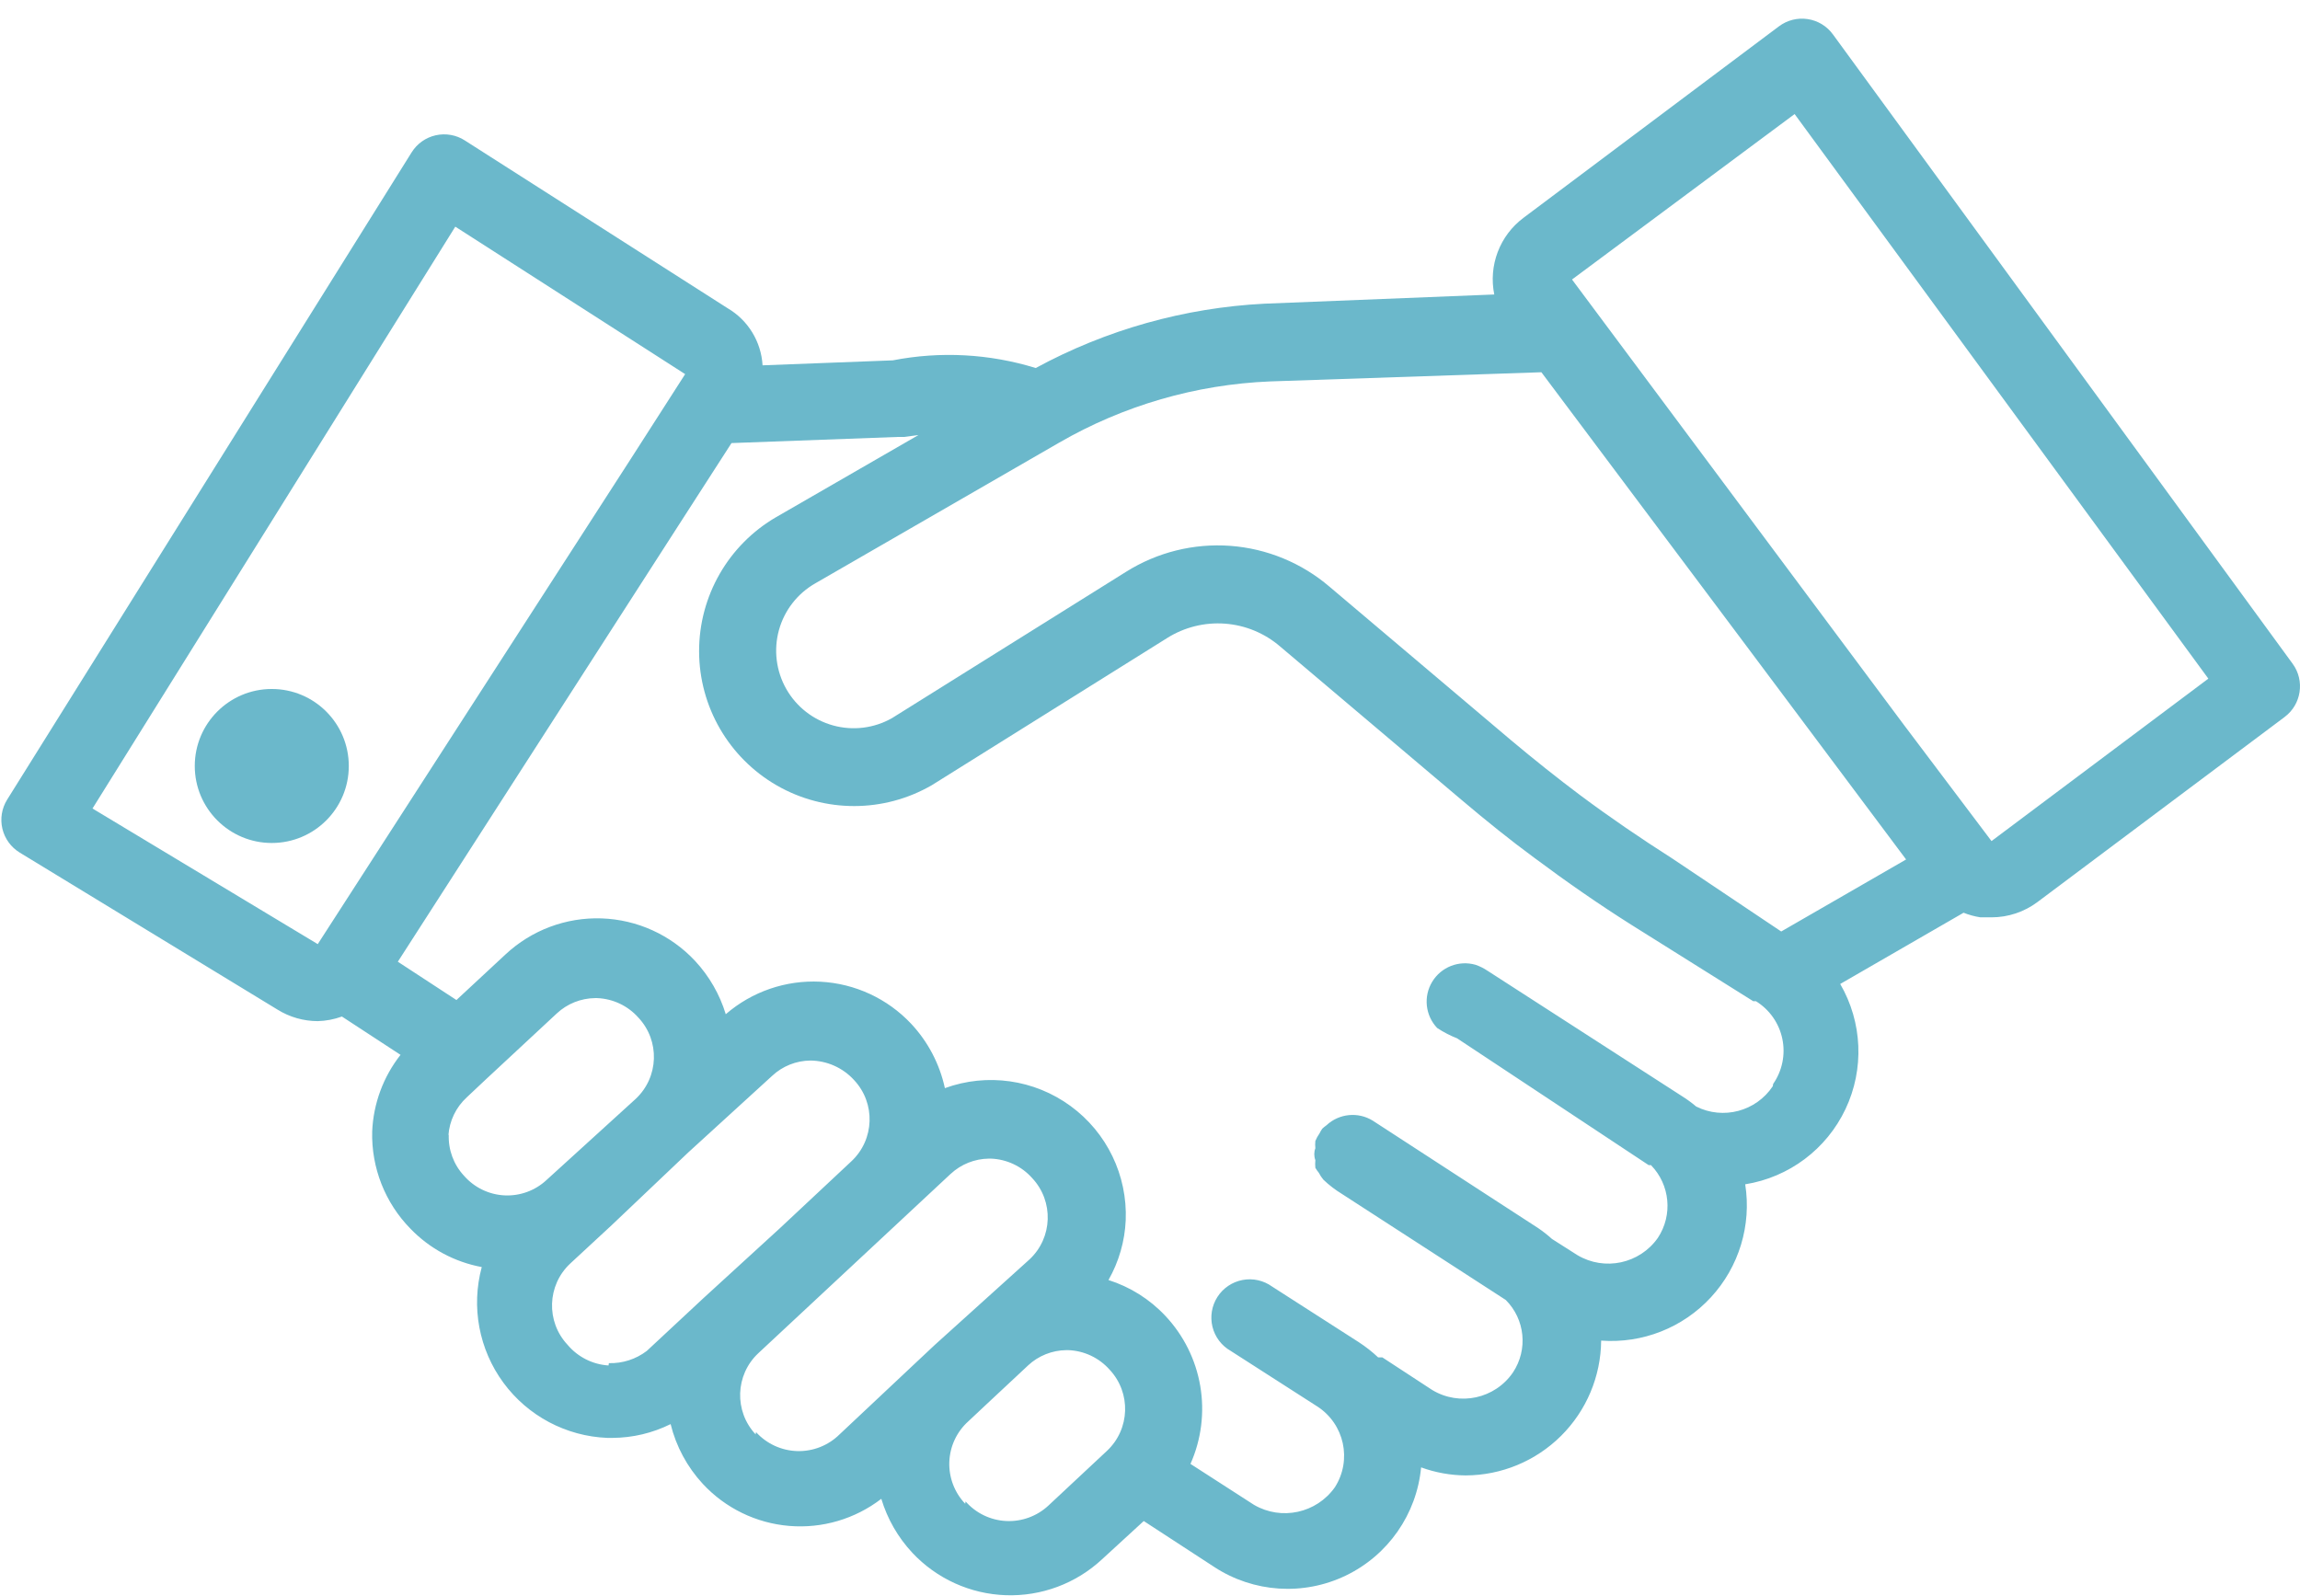
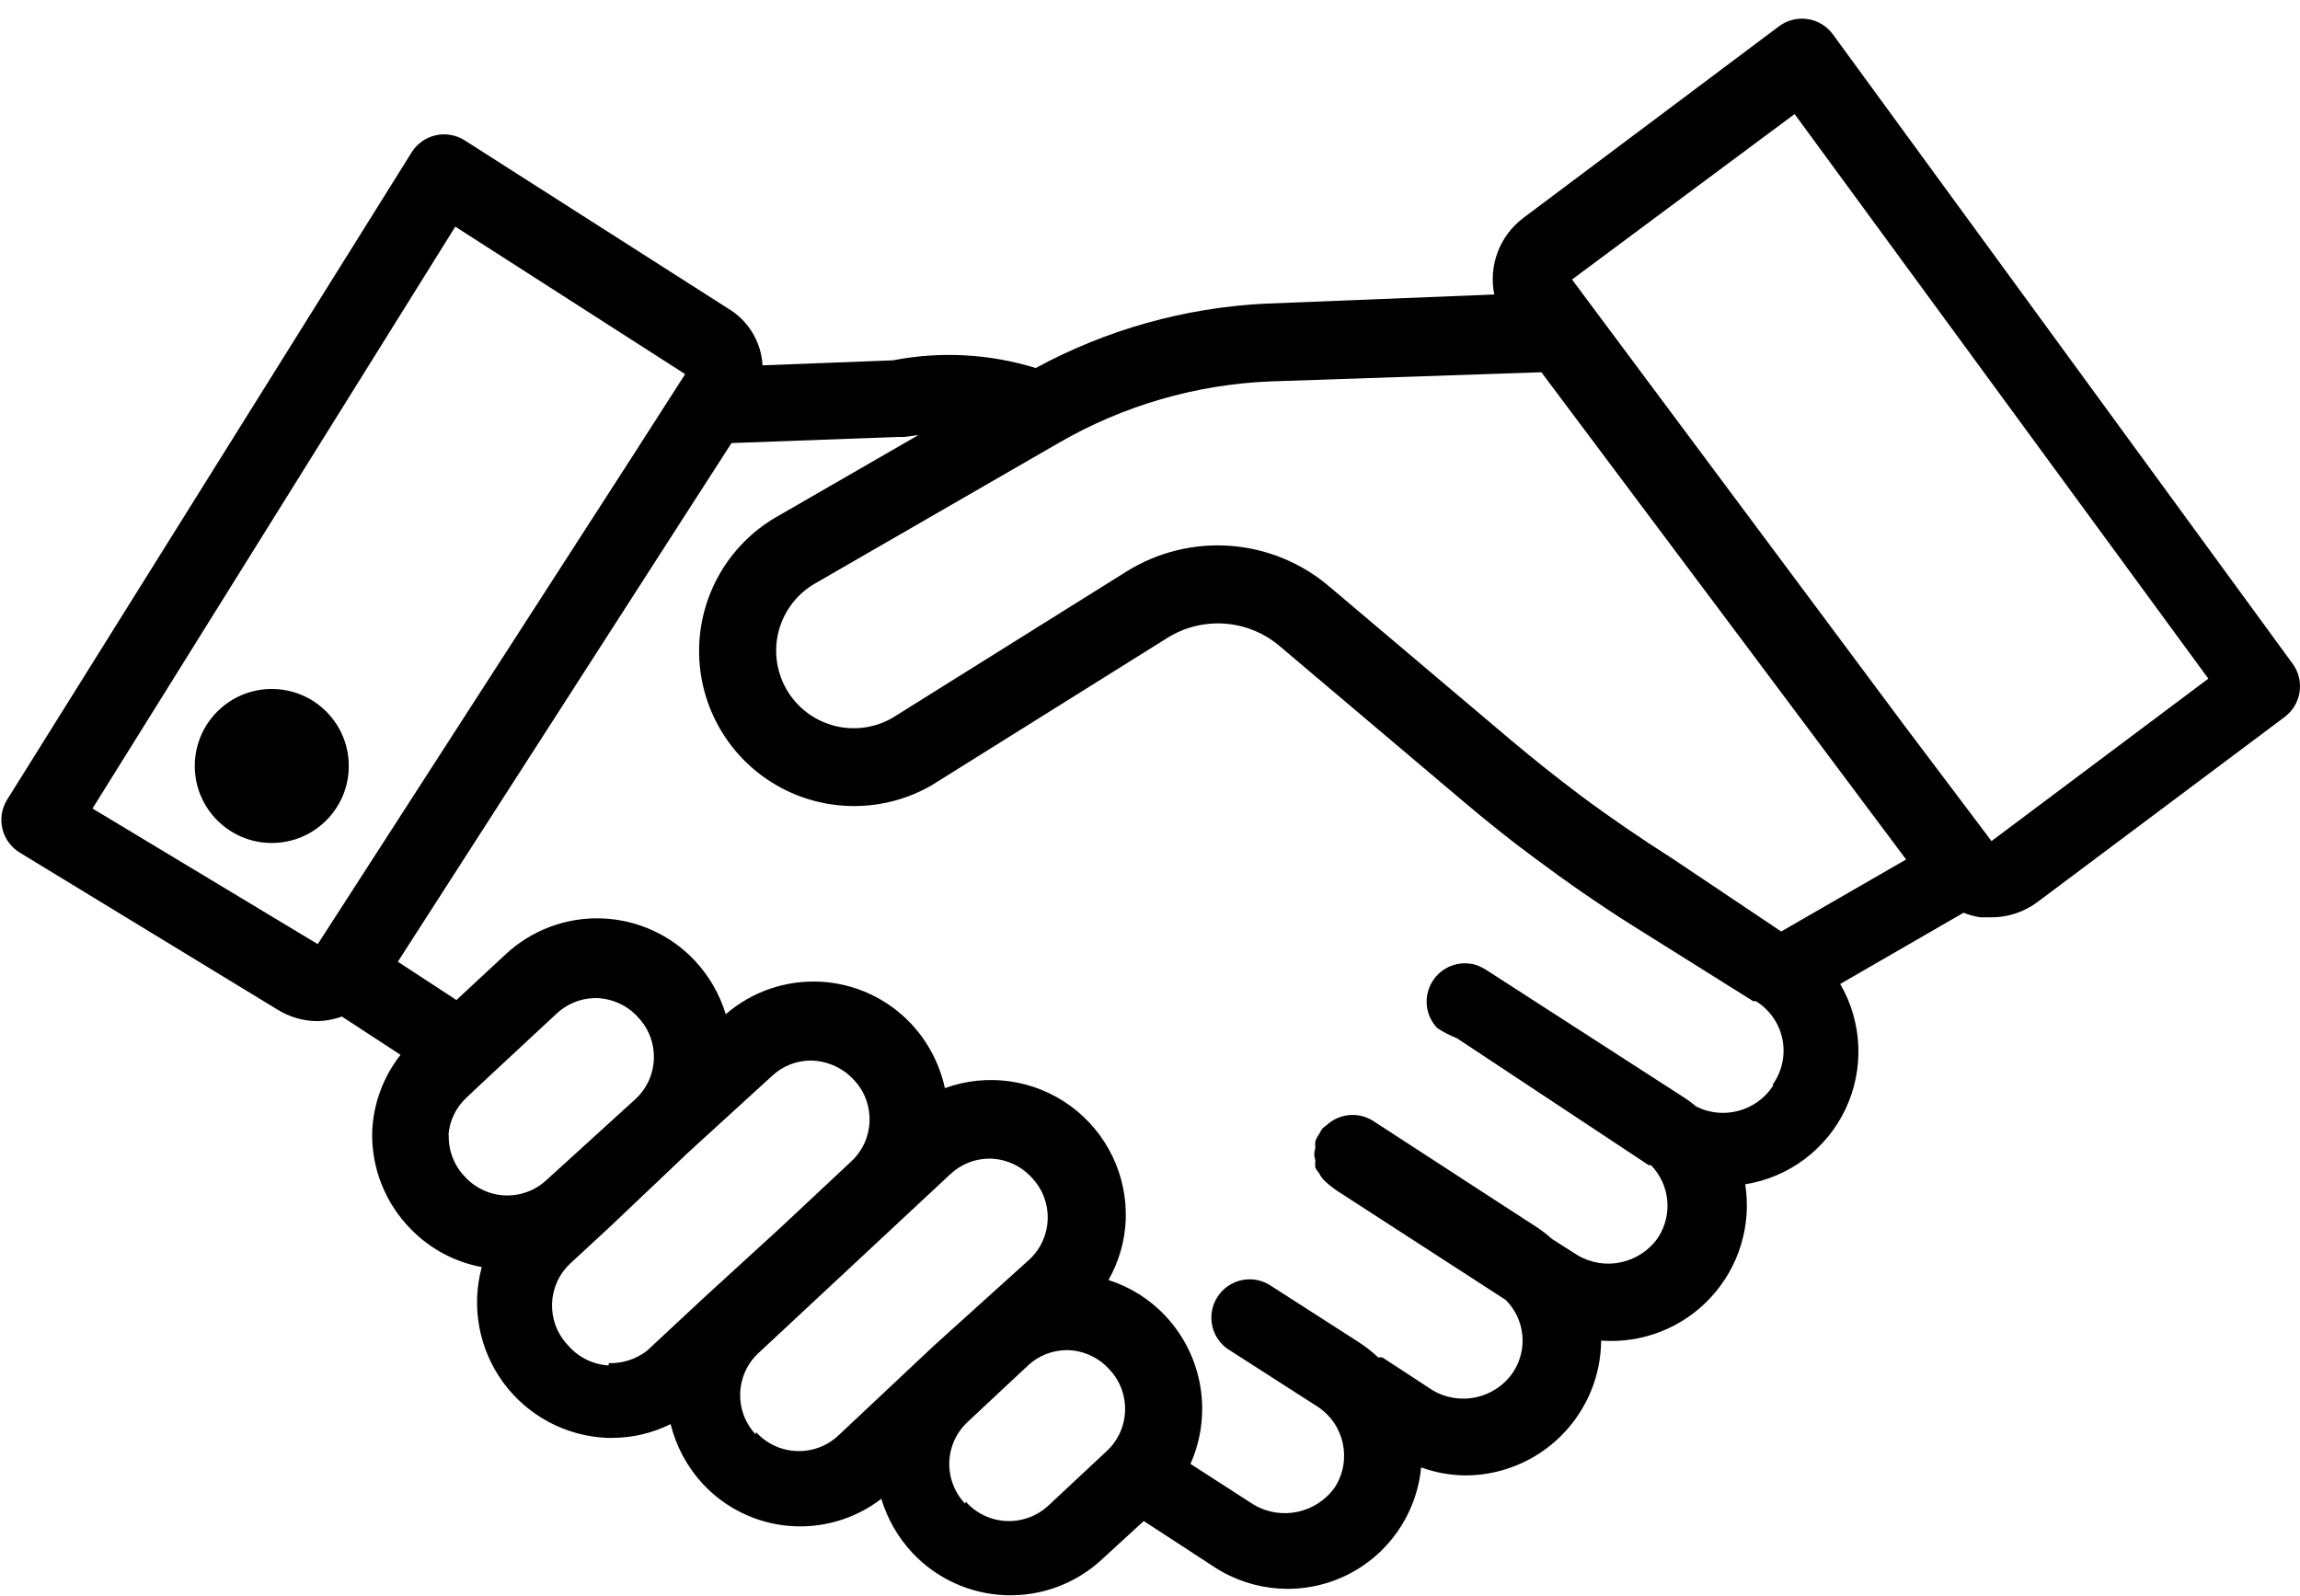
<svg xmlns="http://www.w3.org/2000/svg" width="111" height="77" viewBox="0 0 111 77" fill="none">
-   <path d="M49.984 17.763C47.751 17.073 45.382 16.946 43.088 17.393L36.802 17.633C36.736 16.492 36.105 15.457 35.119 14.879L22.436 6.781V6.78C22.02 6.512 21.514 6.422 21.031 6.529C20.548 6.637 20.128 6.934 19.866 7.354L0.342 38.601C0.083 39.019 0.002 39.524 0.116 40.003C0.231 40.483 0.532 40.895 0.952 41.152L13.395 48.732C13.978 49.094 14.65 49.286 15.336 49.287C15.734 49.276 16.128 49.201 16.501 49.065L19.33 50.914C18.497 51.973 18.019 53.266 17.962 54.612C17.917 56.363 18.584 58.058 19.811 59.308C20.736 60.267 21.938 60.914 23.25 61.157C22.73 63.08 23.115 65.135 24.296 66.741C25.476 68.345 27.323 69.325 29.314 69.403H29.554C30.53 69.398 31.49 69.171 32.365 68.737C32.63 69.815 33.165 70.807 33.917 71.621C35.005 72.794 36.492 73.518 38.085 73.651C39.679 73.785 41.266 73.318 42.533 72.343C42.826 73.315 43.338 74.207 44.031 74.949C45.204 76.201 46.827 76.937 48.542 76.996C50.258 77.055 51.926 76.433 53.183 75.264L55.198 73.415L58.601 75.633H58.6C60.497 76.874 62.906 77.032 64.949 76.048C66.992 75.065 68.371 73.084 68.584 70.826C69.272 71.076 69.997 71.208 70.729 71.214C72.456 71.21 74.113 70.523 75.338 69.305C76.563 68.087 77.259 66.434 77.273 64.707C79.266 64.855 81.219 64.085 82.572 62.615C83.927 61.145 84.536 59.137 84.225 57.163C86.338 56.825 88.148 55.468 89.064 53.535C89.98 51.603 89.885 49.343 88.81 47.493L94.764 44.055C95.026 44.16 95.299 44.234 95.577 44.277H96.113C96.913 44.277 97.692 44.017 98.332 43.537L110.257 34.608V34.607C111.069 34.001 111.242 32.855 110.645 32.037L88.459 1.661C88.168 1.26 87.728 0.993 87.237 0.921C86.747 0.847 86.249 0.974 85.852 1.272L73.52 10.517C72.96 10.937 72.531 11.507 72.282 12.162C72.033 12.817 71.975 13.528 72.115 14.214L61.022 14.658C57.157 14.855 53.385 15.917 49.984 17.764L49.984 17.763ZM4.464 39.024L21.973 10.94L33.066 18.058L30.422 22.181L15.335 45.57L4.464 39.024ZM21.64 54.813C21.687 54.105 22.005 53.443 22.527 52.965L23.452 52.095L26.872 48.915C27.375 48.446 28.034 48.183 28.721 48.175H28.814C29.579 48.204 30.301 48.544 30.81 49.118C31.857 50.236 31.799 51.991 30.681 53.038L26.373 56.958C25.824 57.469 25.091 57.735 24.342 57.697C23.594 57.658 22.892 57.318 22.398 56.755C21.893 56.215 21.628 55.495 21.658 54.757L21.64 54.813ZM29.368 65.907C28.6 65.859 27.885 65.497 27.39 64.908C26.343 63.789 26.401 62.035 27.519 60.988L29.516 59.139L33.214 55.626L37.263 51.929C37.764 51.459 38.424 51.195 39.112 51.189C39.915 51.197 40.678 51.538 41.219 52.132C42.266 53.25 42.208 55.005 41.09 56.051L37.633 59.287L33.935 62.67L31.217 65.203C30.693 65.604 30.047 65.813 29.386 65.795L29.368 65.907ZM36.468 69.234C35.422 68.116 35.479 66.361 36.597 65.315L45.878 56.661V56.662C46.381 56.193 47.041 55.93 47.727 55.923H47.82C48.587 55.951 49.308 56.292 49.816 56.865C50.863 57.984 50.805 59.739 49.688 60.785L45.121 64.908L44.215 65.758L40.517 69.234V69.234C39.975 69.769 39.239 70.06 38.478 70.039C37.717 70.018 36.997 69.687 36.486 69.123L36.468 69.234ZM46.582 72.581H46.581C46.063 72.039 45.788 71.31 45.815 70.562C45.843 69.813 46.172 69.107 46.729 68.606L47.636 67.755L49.614 65.907H49.613C50.116 65.438 50.775 65.174 51.462 65.167H51.554C52.321 65.195 53.042 65.536 53.551 66.11C54.598 67.228 54.54 68.983 53.422 70.029L50.593 72.673C50.041 73.185 49.305 73.452 48.553 73.414C47.801 73.376 47.096 73.035 46.6 72.47L46.582 72.581ZM85.556 52.428C84.748 53.643 83.16 54.063 81.858 53.408C81.642 53.224 81.414 53.058 81.174 52.908L71.8 46.862V46.863C71.617 46.738 71.418 46.638 71.208 46.567C70.406 46.338 69.552 46.673 69.119 47.387C68.687 48.1 68.785 49.013 69.359 49.618C69.661 49.817 69.984 49.985 70.321 50.117L79.565 56.236H79.676C80.6 57.183 80.739 58.647 80.009 59.749C79.131 60.999 77.439 61.362 76.126 60.581L74.907 59.805L74.906 59.806C74.691 59.611 74.463 59.432 74.222 59.269L71.8 57.697L66.253 54.092C65.543 53.652 64.626 53.743 64.016 54.314C63.944 54.365 63.876 54.42 63.812 54.48C63.764 54.551 63.721 54.625 63.683 54.702C63.601 54.818 63.533 54.942 63.48 55.072C63.468 55.189 63.468 55.306 63.48 55.424C63.411 55.608 63.411 55.812 63.48 55.996C63.468 56.119 63.468 56.243 63.48 56.366C63.529 56.45 63.585 56.531 63.647 56.606C63.708 56.725 63.782 56.837 63.868 56.94C64.138 57.199 64.436 57.428 64.756 57.623L72.669 62.745C73.602 63.677 73.749 65.139 73.02 66.239C72.152 67.514 70.439 67.888 69.119 67.09L66.715 65.518H66.512C66.221 65.244 65.905 64.996 65.569 64.778L61.391 62.097C60.979 61.801 60.464 61.686 59.965 61.781C59.467 61.876 59.029 62.171 58.755 62.598C58.481 63.024 58.394 63.545 58.514 64.038C58.635 64.531 58.953 64.953 59.394 65.203L63.572 67.884C64.881 68.729 65.262 70.473 64.422 71.786C63.538 73.037 61.846 73.405 60.522 72.636L57.453 70.658C57.978 69.478 58.142 68.169 57.925 66.895C57.708 65.623 57.119 64.442 56.232 63.503C55.482 62.706 54.54 62.114 53.496 61.783C53.998 60.901 54.283 59.913 54.328 58.899C54.416 56.732 53.417 54.662 51.665 53.383C49.915 52.103 47.64 51.779 45.601 52.521C45.349 51.357 44.787 50.284 43.974 49.415C42.83 48.198 41.261 47.47 39.593 47.384C37.925 47.298 36.289 47.86 35.026 48.953C34.734 47.994 34.228 47.116 33.547 46.382C32.375 45.126 30.753 44.387 29.036 44.328C27.32 44.269 25.65 44.895 24.395 46.068L22.028 48.268L19.2 46.419L32.696 25.435L35.303 21.386L43.327 21.09H43.642L44.326 20.998L37.467 24.955H37.466C35.154 26.295 33.734 28.768 33.739 31.441C33.745 34.113 35.175 36.579 37.492 37.912C39.81 39.243 42.661 39.237 44.973 37.897L56.326 30.797H56.325C57.158 30.273 58.137 30.029 59.119 30.102C60.101 30.175 61.033 30.561 61.779 31.203L70.524 38.599C71.726 39.616 72.872 40.54 74.055 41.41C75.59 42.556 77.161 43.646 78.714 44.627L84.613 48.325H84.742V48.324C85.398 48.729 85.86 49.387 86.017 50.142C86.174 50.897 86.014 51.684 85.574 52.318L85.556 52.428ZM86.61 5.505L106.577 32.756L96.112 40.596L91.86 34.956L75.867 13.491L86.61 5.505ZM74.389 17.967L84.317 31.223L91.99 41.484L85.963 44.96L80.692 41.428C79.213 40.485 77.716 39.468 76.255 38.377C75.146 37.545 74.055 36.676 72.909 35.715L64.164 28.319C62.819 27.168 61.14 26.477 59.373 26.346C57.607 26.217 55.846 26.656 54.346 27.598L43.05 34.661C42.186 35.152 41.165 35.279 40.207 35.015C39.251 34.752 38.438 34.119 37.947 33.256C37.457 32.393 37.329 31.37 37.592 30.413C37.856 29.456 38.489 28.643 39.352 28.153L51.111 21.368C54.217 19.573 57.713 18.557 61.298 18.41L74.389 17.967Z" fill="#6BB8CB" />
-   <path d="M16.833 36.972C16.833 39.024 15.169 40.688 13.116 40.688C11.065 40.688 9.4 39.024 9.4 36.972C9.4 34.919 11.064 33.255 13.116 33.255C15.169 33.255 16.833 34.919 16.833 36.972Z" fill="#6BB8CB" />
+   <path d="M49.984 17.763C47.751 17.073 45.382 16.946 43.088 17.393L36.802 17.633C36.736 16.492 36.105 15.457 35.119 14.879L22.436 6.781V6.78C22.02 6.512 21.514 6.422 21.031 6.529C20.548 6.637 20.128 6.934 19.866 7.354L0.342 38.601C0.083 39.019 0.002 39.524 0.116 40.003C0.231 40.483 0.532 40.895 0.952 41.152L13.395 48.732C13.978 49.094 14.65 49.286 15.336 49.287C15.734 49.276 16.128 49.201 16.501 49.065L19.33 50.914C18.497 51.973 18.019 53.266 17.962 54.612C17.917 56.363 18.584 58.058 19.811 59.308C20.736 60.267 21.938 60.914 23.25 61.157C22.73 63.08 23.115 65.135 24.296 66.741C25.476 68.345 27.323 69.325 29.314 69.403H29.554C30.53 69.398 31.49 69.171 32.365 68.737C32.63 69.815 33.165 70.807 33.917 71.621C35.005 72.794 36.492 73.518 38.085 73.651C39.679 73.785 41.266 73.318 42.533 72.343C42.826 73.315 43.338 74.207 44.031 74.949C45.204 76.201 46.827 76.937 48.542 76.996C50.258 77.055 51.926 76.433 53.183 75.264L55.198 73.415L58.601 75.633H58.6C60.497 76.874 62.906 77.032 64.949 76.048C66.992 75.065 68.371 73.084 68.584 70.826C69.272 71.076 69.997 71.208 70.729 71.214C72.456 71.21 74.113 70.523 75.338 69.305C76.563 68.087 77.259 66.434 77.273 64.707C79.266 64.855 81.219 64.085 82.572 62.615C83.927 61.145 84.536 59.137 84.225 57.163C86.338 56.825 88.148 55.468 89.064 53.535C89.98 51.603 89.885 49.343 88.81 47.493L94.764 44.055C95.026 44.16 95.299 44.234 95.577 44.277H96.113C96.913 44.277 97.692 44.017 98.332 43.537L110.257 34.608V34.607C111.069 34.001 111.242 32.855 110.645 32.037L88.459 1.661C88.168 1.26 87.728 0.993 87.237 0.921C86.747 0.847 86.249 0.974 85.852 1.272L73.52 10.517C72.96 10.937 72.531 11.507 72.282 12.162C72.033 12.817 71.975 13.528 72.115 14.214L61.022 14.658C57.157 14.855 53.385 15.917 49.984 17.764L49.984 17.763ZM4.464 39.024L21.973 10.94L33.066 18.058L30.422 22.181L15.335 45.57L4.464 39.024ZM21.64 54.813C21.687 54.105 22.005 53.443 22.527 52.965L23.452 52.095L26.872 48.915C27.375 48.446 28.034 48.183 28.721 48.175H28.814C29.579 48.204 30.301 48.544 30.81 49.118C31.857 50.236 31.799 51.991 30.681 53.038L26.373 56.958C25.824 57.469 25.091 57.735 24.342 57.697C23.594 57.658 22.892 57.318 22.398 56.755C21.893 56.215 21.628 55.495 21.658 54.757L21.64 54.813ZM29.368 65.907C28.6 65.859 27.885 65.497 27.39 64.908C26.343 63.789 26.401 62.035 27.519 60.988L29.516 59.139L33.214 55.626L37.263 51.929C37.764 51.459 38.424 51.195 39.112 51.189C39.915 51.197 40.678 51.538 41.219 52.132C42.266 53.25 42.208 55.005 41.09 56.051L37.633 59.287L33.935 62.67L31.217 65.203C30.693 65.604 30.047 65.813 29.386 65.795L29.368 65.907ZM36.468 69.234C35.422 68.116 35.479 66.361 36.597 65.315L45.878 56.661V56.662C46.381 56.193 47.041 55.93 47.727 55.923H47.82C48.587 55.951 49.308 56.292 49.816 56.865C50.863 57.984 50.805 59.739 49.688 60.785L45.121 64.908L44.215 65.758L40.517 69.234V69.234C39.975 69.769 39.239 70.06 38.478 70.039C37.717 70.018 36.997 69.687 36.486 69.123L36.468 69.234ZM46.582 72.581H46.581C46.063 72.039 45.788 71.31 45.815 70.562C45.843 69.813 46.172 69.107 46.729 68.606L47.636 67.755L49.614 65.907H49.613C50.116 65.438 50.775 65.174 51.462 65.167H51.554C52.321 65.195 53.042 65.536 53.551 66.11C54.598 67.228 54.54 68.983 53.422 70.029L50.593 72.673C50.041 73.185 49.305 73.452 48.553 73.414C47.801 73.376 47.096 73.035 46.6 72.47L46.582 72.581ZM85.556 52.428C84.748 53.643 83.16 54.063 81.858 53.408C81.642 53.224 81.414 53.058 81.174 52.908L71.8 46.862V46.863C71.617 46.738 71.418 46.638 71.208 46.567C70.406 46.338 69.552 46.673 69.119 47.387C68.687 48.1 68.785 49.013 69.359 49.618C69.661 49.817 69.984 49.985 70.321 50.117L79.565 56.236H79.676C80.6 57.183 80.739 58.647 80.009 59.749C79.131 60.999 77.439 61.362 76.126 60.581L74.907 59.805L74.906 59.806C74.691 59.611 74.463 59.432 74.222 59.269L71.8 57.697L66.253 54.092C65.543 53.652 64.626 53.743 64.016 54.314C63.944 54.365 63.876 54.42 63.812 54.48C63.764 54.551 63.721 54.625 63.683 54.702C63.601 54.818 63.533 54.942 63.48 55.072C63.468 55.189 63.468 55.306 63.48 55.424C63.411 55.608 63.411 55.812 63.48 55.996C63.468 56.119 63.468 56.243 63.48 56.366C63.529 56.45 63.585 56.531 63.647 56.606C63.708 56.725 63.782 56.837 63.868 56.94C64.138 57.199 64.436 57.428 64.756 57.623L72.669 62.745C73.602 63.677 73.749 65.139 73.02 66.239C72.152 67.514 70.439 67.888 69.119 67.09L66.715 65.518H66.512C66.221 65.244 65.905 64.996 65.569 64.778L61.391 62.097C60.979 61.801 60.464 61.686 59.965 61.781C59.467 61.876 59.029 62.171 58.755 62.598C58.481 63.024 58.394 63.545 58.514 64.038C58.635 64.531 58.953 64.953 59.394 65.203L63.572 67.884C64.881 68.729 65.262 70.473 64.422 71.786C63.538 73.037 61.846 73.405 60.522 72.636L57.453 70.658C57.978 69.478 58.142 68.169 57.925 66.895C57.708 65.623 57.119 64.442 56.232 63.503C55.482 62.706 54.54 62.114 53.496 61.783C53.998 60.901 54.283 59.913 54.328 58.899C54.416 56.732 53.417 54.662 51.665 53.383C49.915 52.103 47.64 51.779 45.601 52.521C45.349 51.357 44.787 50.284 43.974 49.415C42.83 48.198 41.261 47.47 39.593 47.384C37.925 47.298 36.289 47.86 35.026 48.953C34.734 47.994 34.228 47.116 33.547 46.382C32.375 45.126 30.753 44.387 29.036 44.328C27.32 44.269 25.65 44.895 24.395 46.068L22.028 48.268L19.2 46.419L32.696 25.435L35.303 21.386L43.327 21.09H43.642L44.326 20.998L37.467 24.955H37.466C35.154 26.295 33.734 28.768 33.739 31.441C33.745 34.113 35.175 36.579 37.492 37.912C39.81 39.243 42.661 39.237 44.973 37.897L56.326 30.797H56.325C57.158 30.273 58.137 30.029 59.119 30.102C60.101 30.175 61.033 30.561 61.779 31.203L70.524 38.599C71.726 39.616 72.872 40.54 74.055 41.41C75.59 42.556 77.161 43.646 78.714 44.627L84.613 48.325H84.742V48.324C85.398 48.729 85.86 49.387 86.017 50.142C86.174 50.897 86.014 51.684 85.574 52.318L85.556 52.428ZM86.61 5.505L106.577 32.756L96.112 40.596L91.86 34.956L75.867 13.491L86.61 5.505ZM74.389 17.967L84.317 31.223L91.99 41.484L85.963 44.96L80.692 41.428C79.213 40.485 77.716 39.468 76.255 38.377C75.146 37.545 74.055 36.676 72.909 35.715L64.164 28.319C62.819 27.168 61.14 26.477 59.373 26.346C57.607 26.217 55.846 26.656 54.346 27.598L43.05 34.661C42.186 35.152 41.165 35.279 40.207 35.015C39.251 34.752 38.438 34.119 37.947 33.256C37.457 32.393 37.329 31.37 37.592 30.413C37.856 29.456 38.489 28.643 39.352 28.153L51.111 21.368C54.217 19.573 57.713 18.557 61.298 18.41L74.389 17.967Z" fill="#000" />
+   <path d="M16.833 36.972C16.833 39.024 15.169 40.688 13.116 40.688C11.065 40.688 9.4 39.024 9.4 36.972C9.4 34.919 11.064 33.255 13.116 33.255C15.169 33.255 16.833 34.919 16.833 36.972Z" fill="#000" />
</svg>
